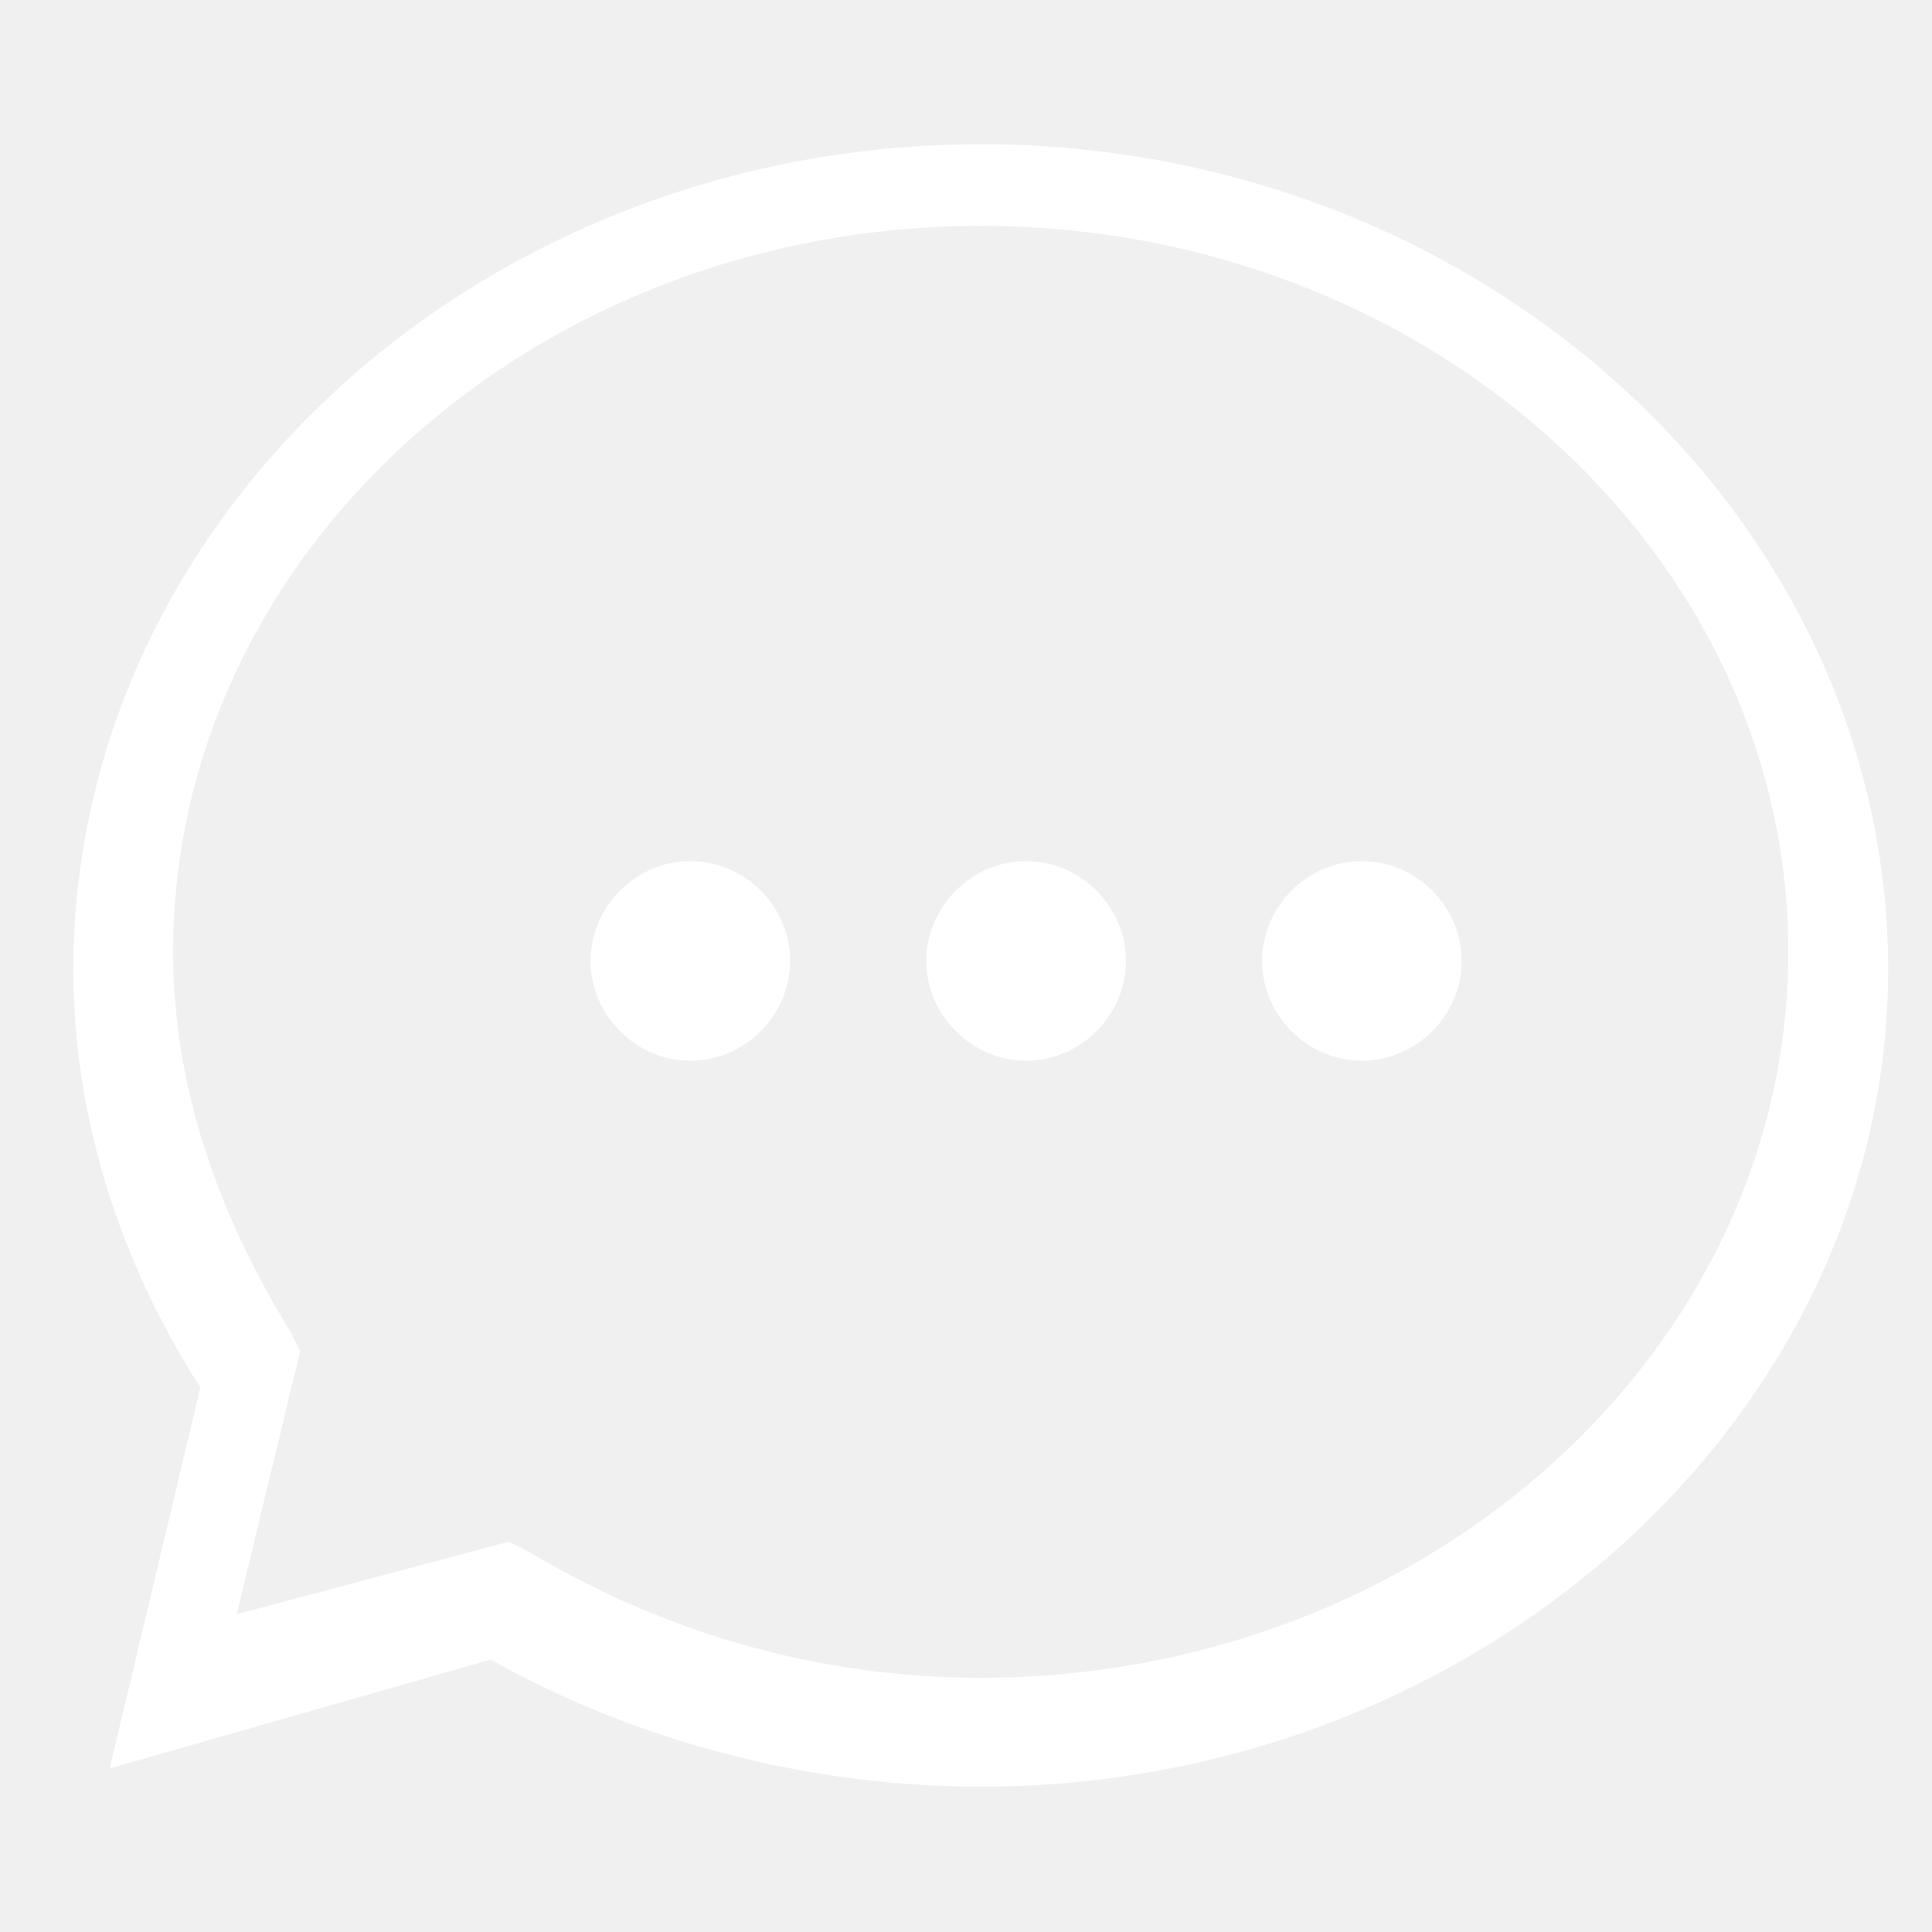
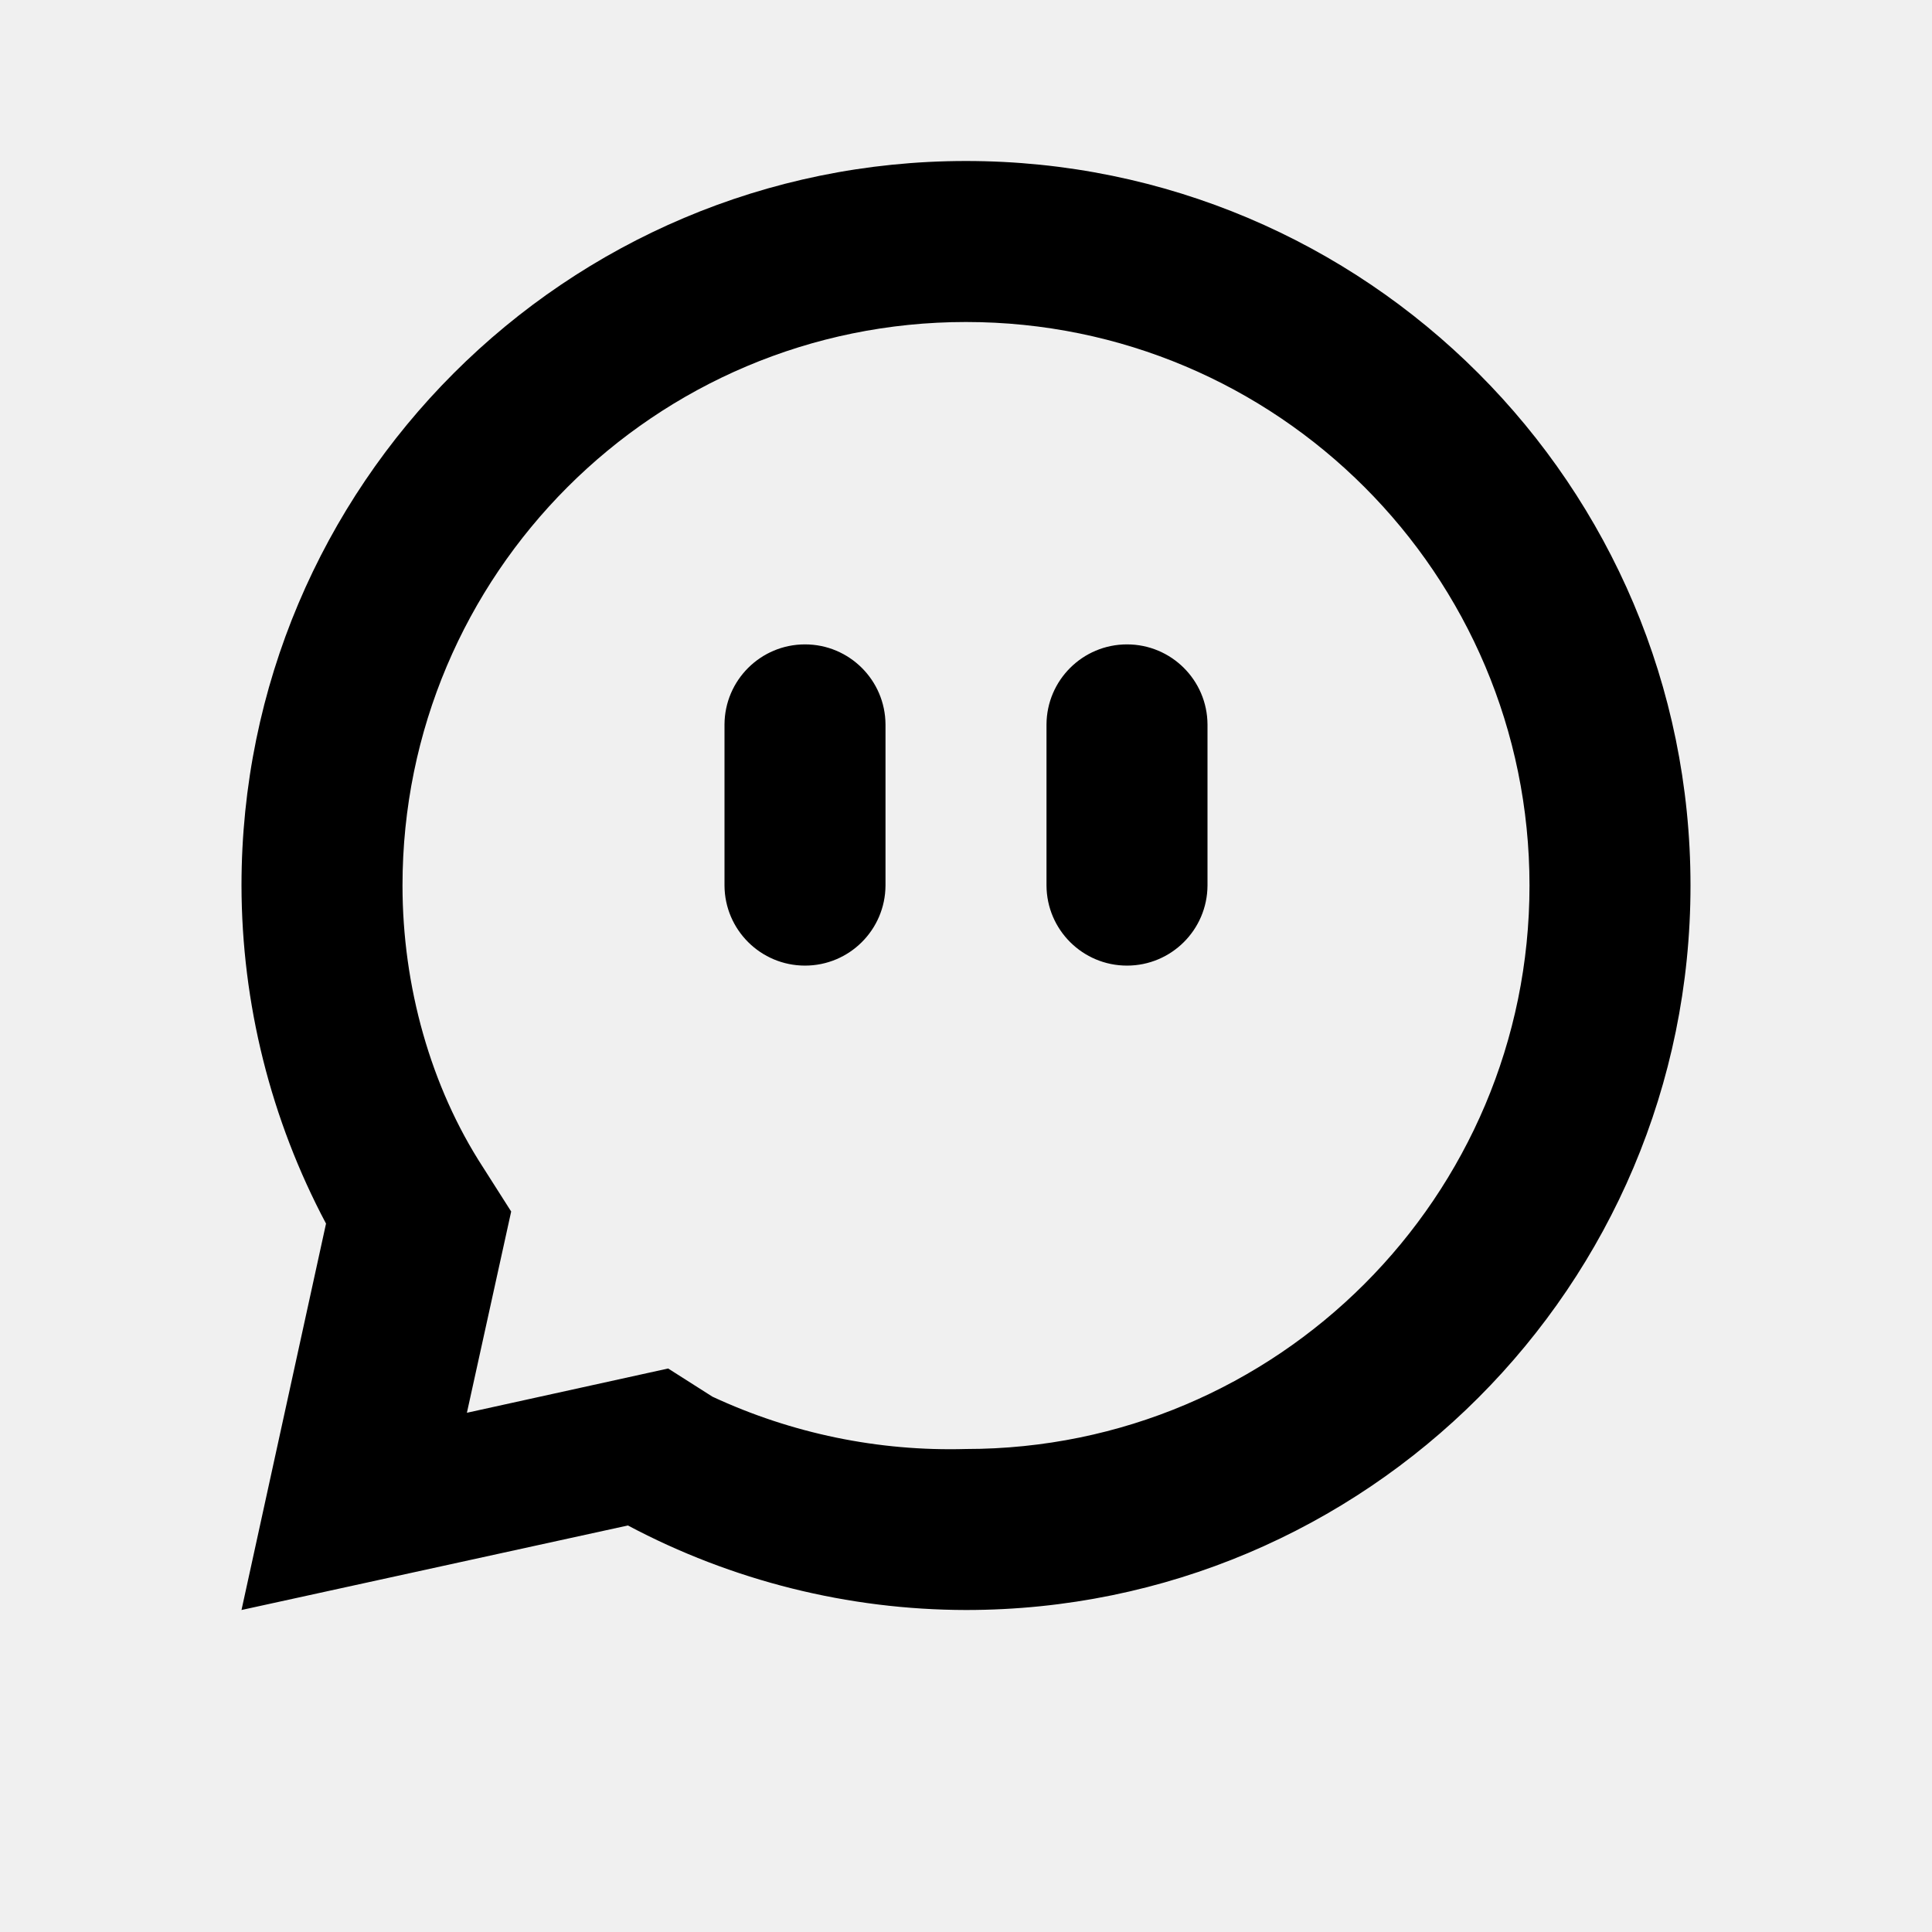
<svg xmlns="http://www.w3.org/2000/svg" t="1750846692194" class="icon" viewBox="0 0 1024 1024" version="1.1" p-id="6719" width="200" height="200">
-   <path d="M519.817 946.961c-91.38 0-182.761-24.047-259.711-67.333L58.108 937.341l48.095-201.998C62.918 668.01 38.87 591.059 38.87 514.108c0-240.474 216.427-437.66 480.945-437.66 264.521 0 480.945 197.188 480.945 437.66 0 235.663-216.427 432.85-480.945 432.85zM269.724 817.105l9.618 4.81c72.142 43.285 153.903 67.333 240.474 67.333 235.663 0 428.042-173.14 428.042-384.755 0-211.616-192.379-384.755-428.042-384.755-235.663 0-428.042 173.14-428.042 384.755 0 72.142 24.047 139.475 62.525 201.998l4.81 9.618-33.666 139.475 144.284-38.476z" fill="#ffffff" p-id="6720" />
-   <path d="M774.719 509.302c0 28.857-24.047 52.903-52.903 52.903s-52.903-24.047-52.903-52.903 24.047-52.903 52.903-52.903 52.903 24.047 52.903 52.903z m-177.952 0c0 28.857-24.047 52.903-52.903 52.903s-52.903-24.047-52.903-52.903c0-28.857 24.047-52.903 52.903-52.903 28.857 0 52.903 24.047 52.903 52.903z m-177.95 0c0 28.857-24.047 52.903-52.903 52.903s-52.903-24.047-52.903-52.903c0-28.857 24.047-52.903 52.903-52.903 28.857 0 52.903 24.047 52.903 52.903z" fill="#ffffff" p-id="6721" />
+   <path d="M512 85.333a384 384 0 0 1 384 384c0 212.053-171.947 384-384 384a383.147 383.147 0 0 1-179.2-44.8L128 853.333l44.8-204.8A383.147 383.147 0 0 1 128 469.333c0-212.053 171.947-384 384-384z m0 85.333a298.667 298.667 0 0 0-298.667 298.667c0 53.333 14.933 106.667 42.667 149.333l14.933 23.467-23.467 106.667 106.667-23.467 23.467 14.933A298.667 298.667 0 0 0 512 768a298.667 298.667 0 0 0 298.667-298.667A298.667 298.667 0 0 0 512 170.667z m-128 213.333a42.667 42.667 0 0 1 85.333 0v85.333a42.667 42.667 0 0 1-85.333 0v-85.333z m170.667 0a42.667 42.667 0 0 1 85.333 0v85.333a42.667 42.667 0 0 1-85.333 0v-85.333z" p-id="7503" />
</svg>
